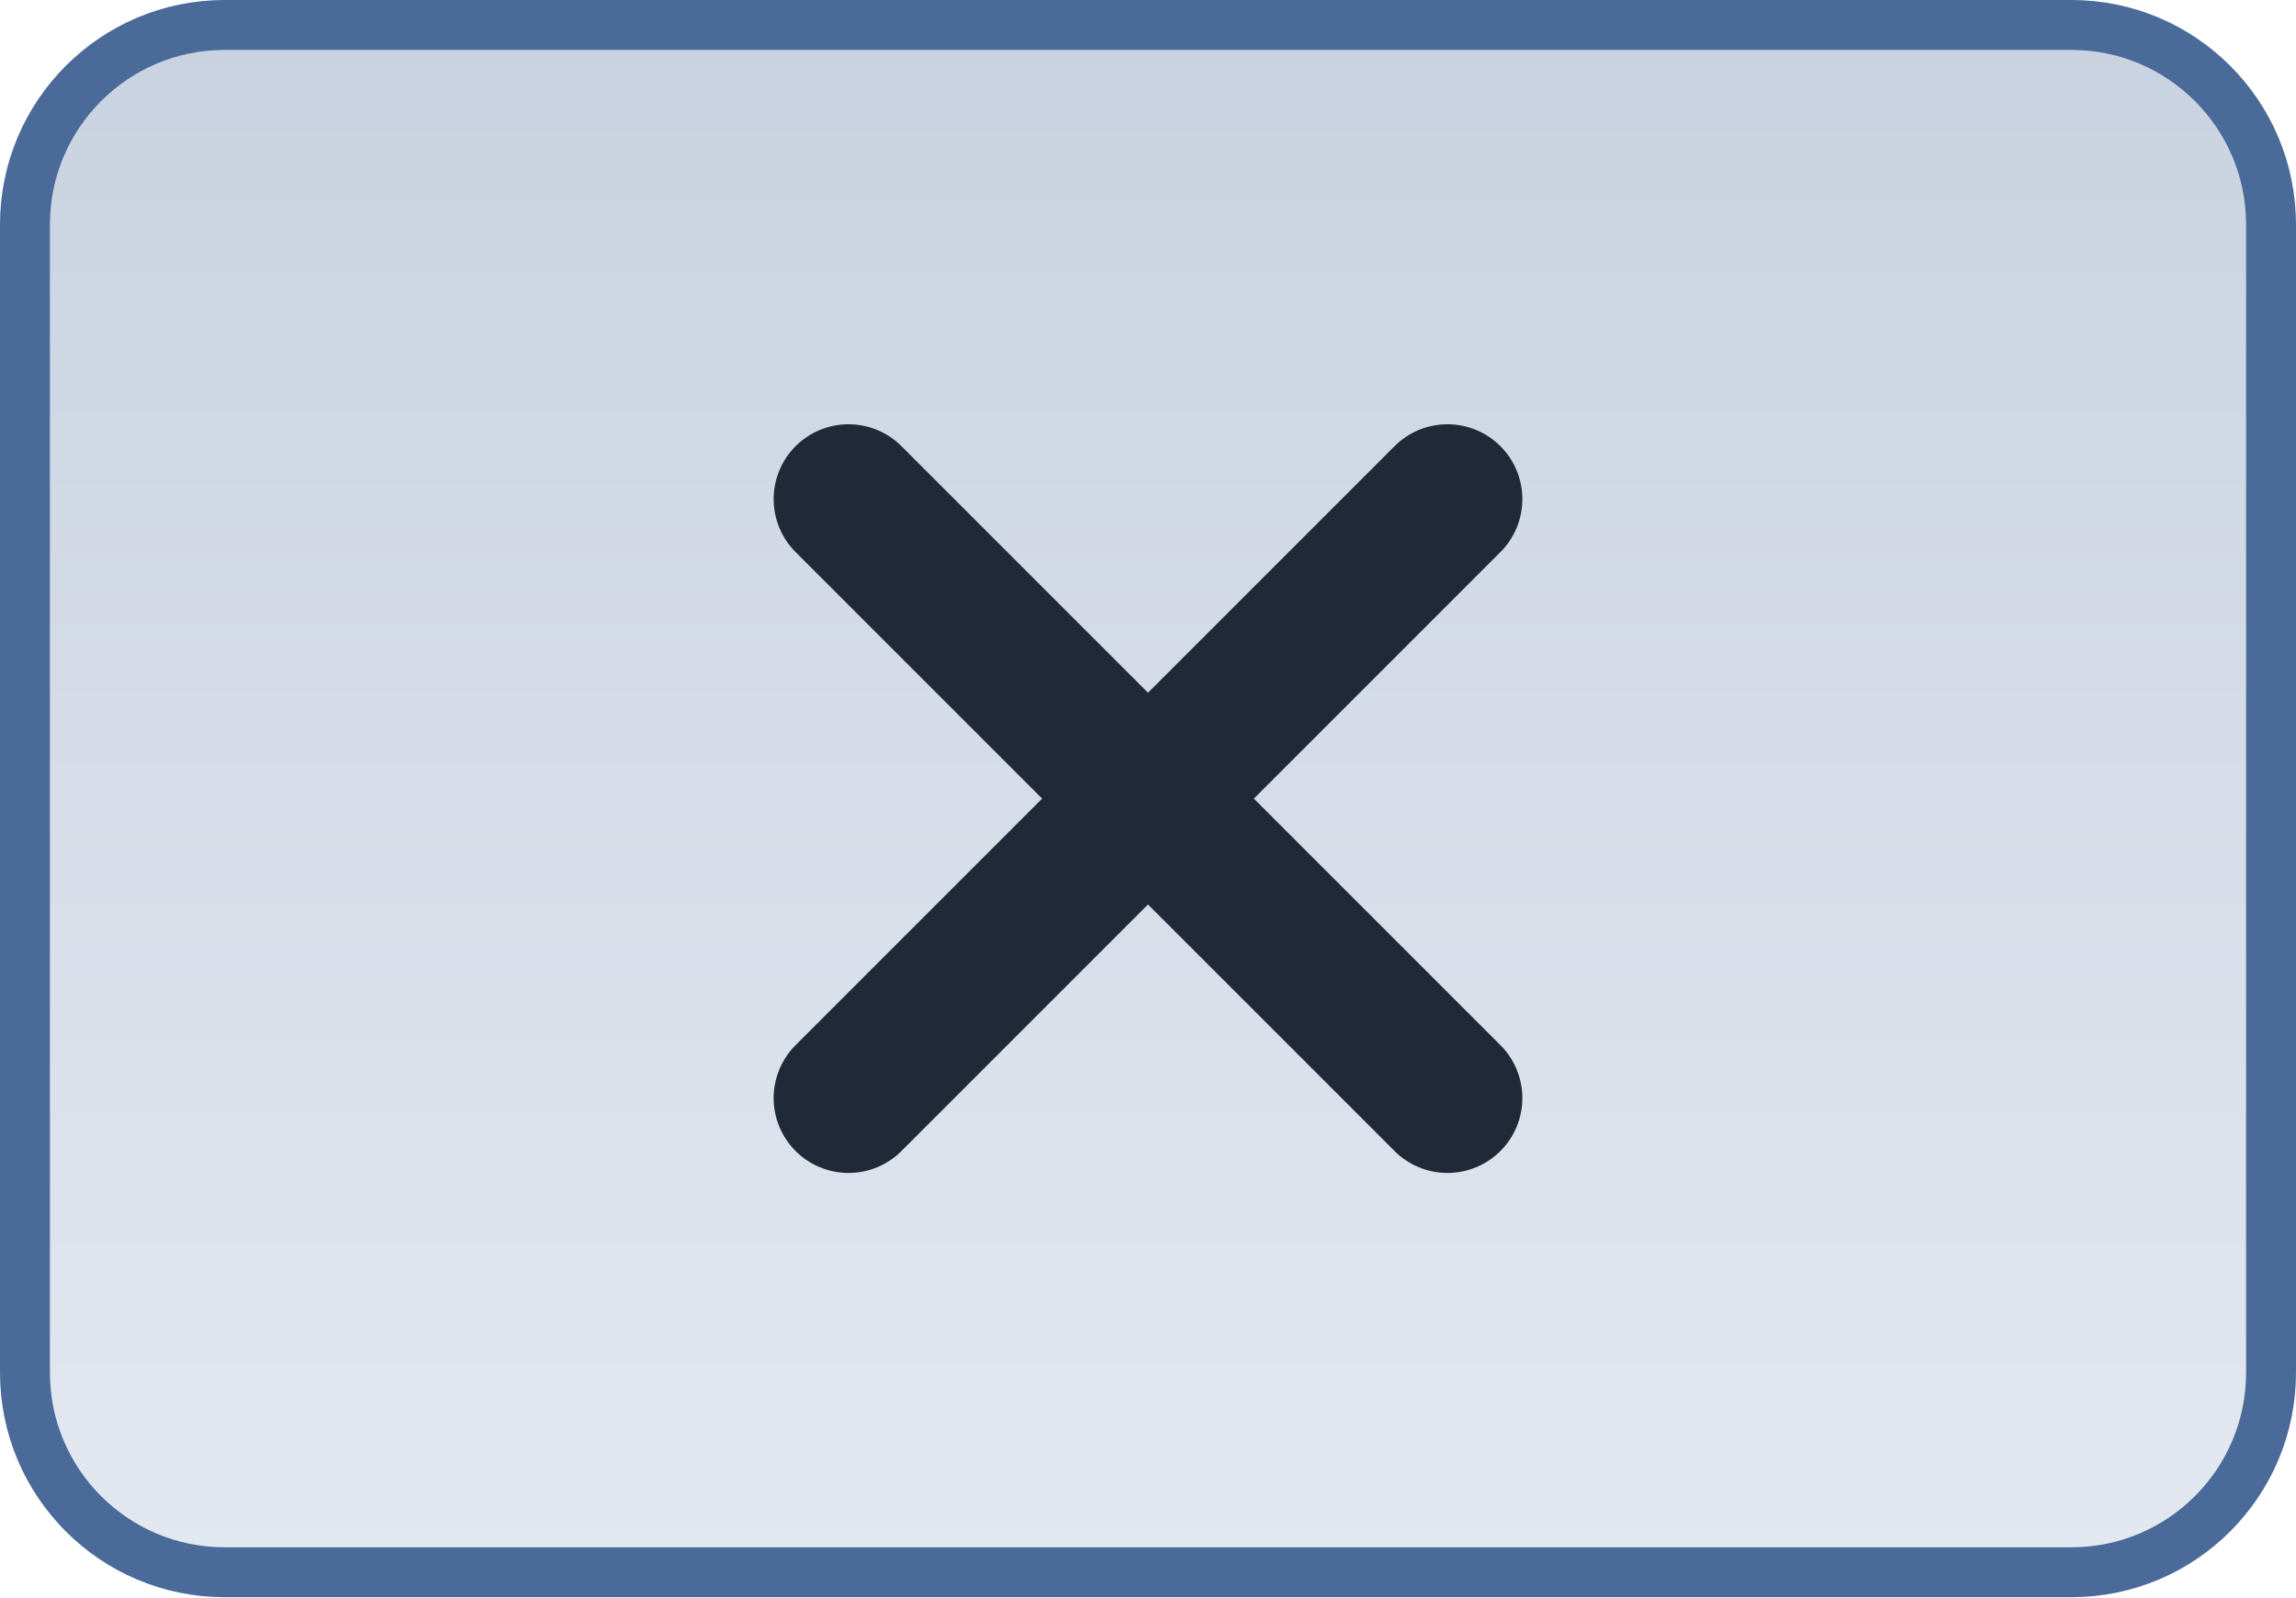
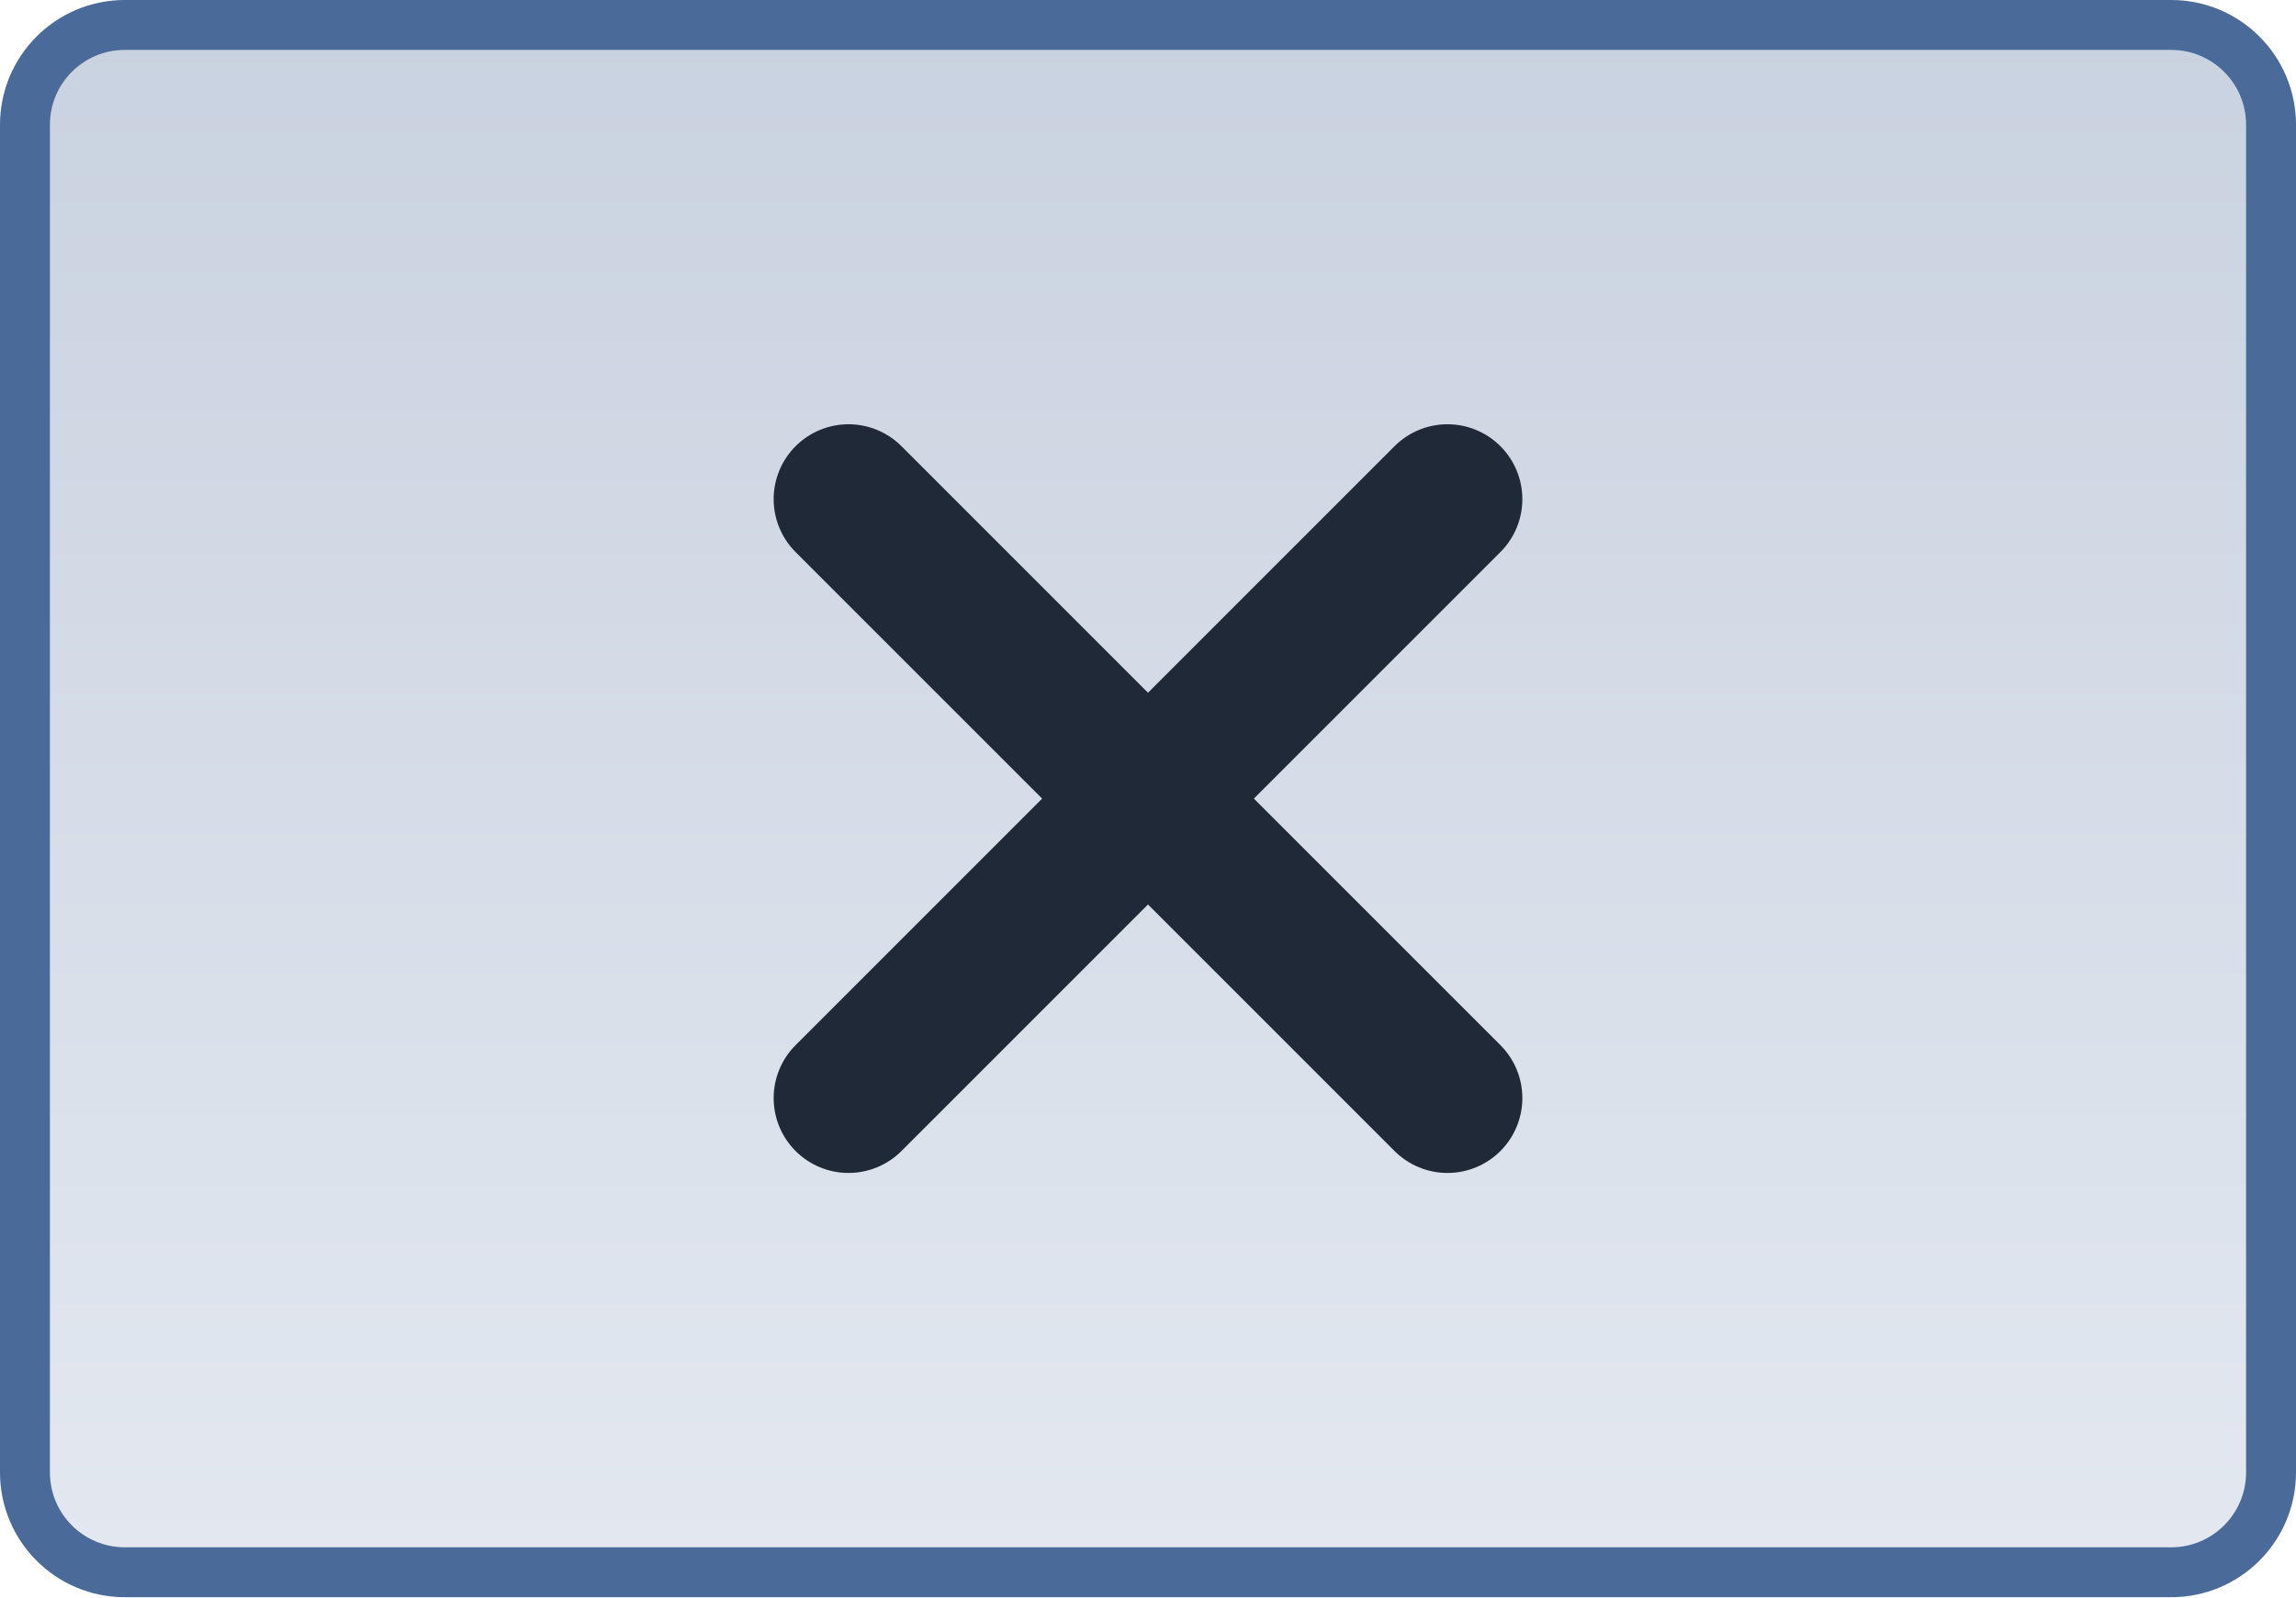
<svg xmlns="http://www.w3.org/2000/svg" width="46" height="32" viewBox="0 0 46 32">
  <defs>
    <linearGradient id="g" x1="0" y1="0" x2="0" y2="1">
      <stop offset="0" stop-color="#C9D2E0" />
      <stop offset="1" stop-color="#E3E8F0" />
    </linearGradient>
  </defs>
-   <rect x="0.5" y="0.5" width="45" height="31" rx="4" fill="url(#g)" stroke="#4A6A9A" />
+   <rect x="0.5" y="0.5" width="45" height="31" rx="2" fill="url(#g)" stroke="#4A6A9A" />
  <path d="M17 10 L29 22 M29 10 L17 22" stroke="#1F2937" stroke-width="3" stroke-linecap="round" />
</svg>
